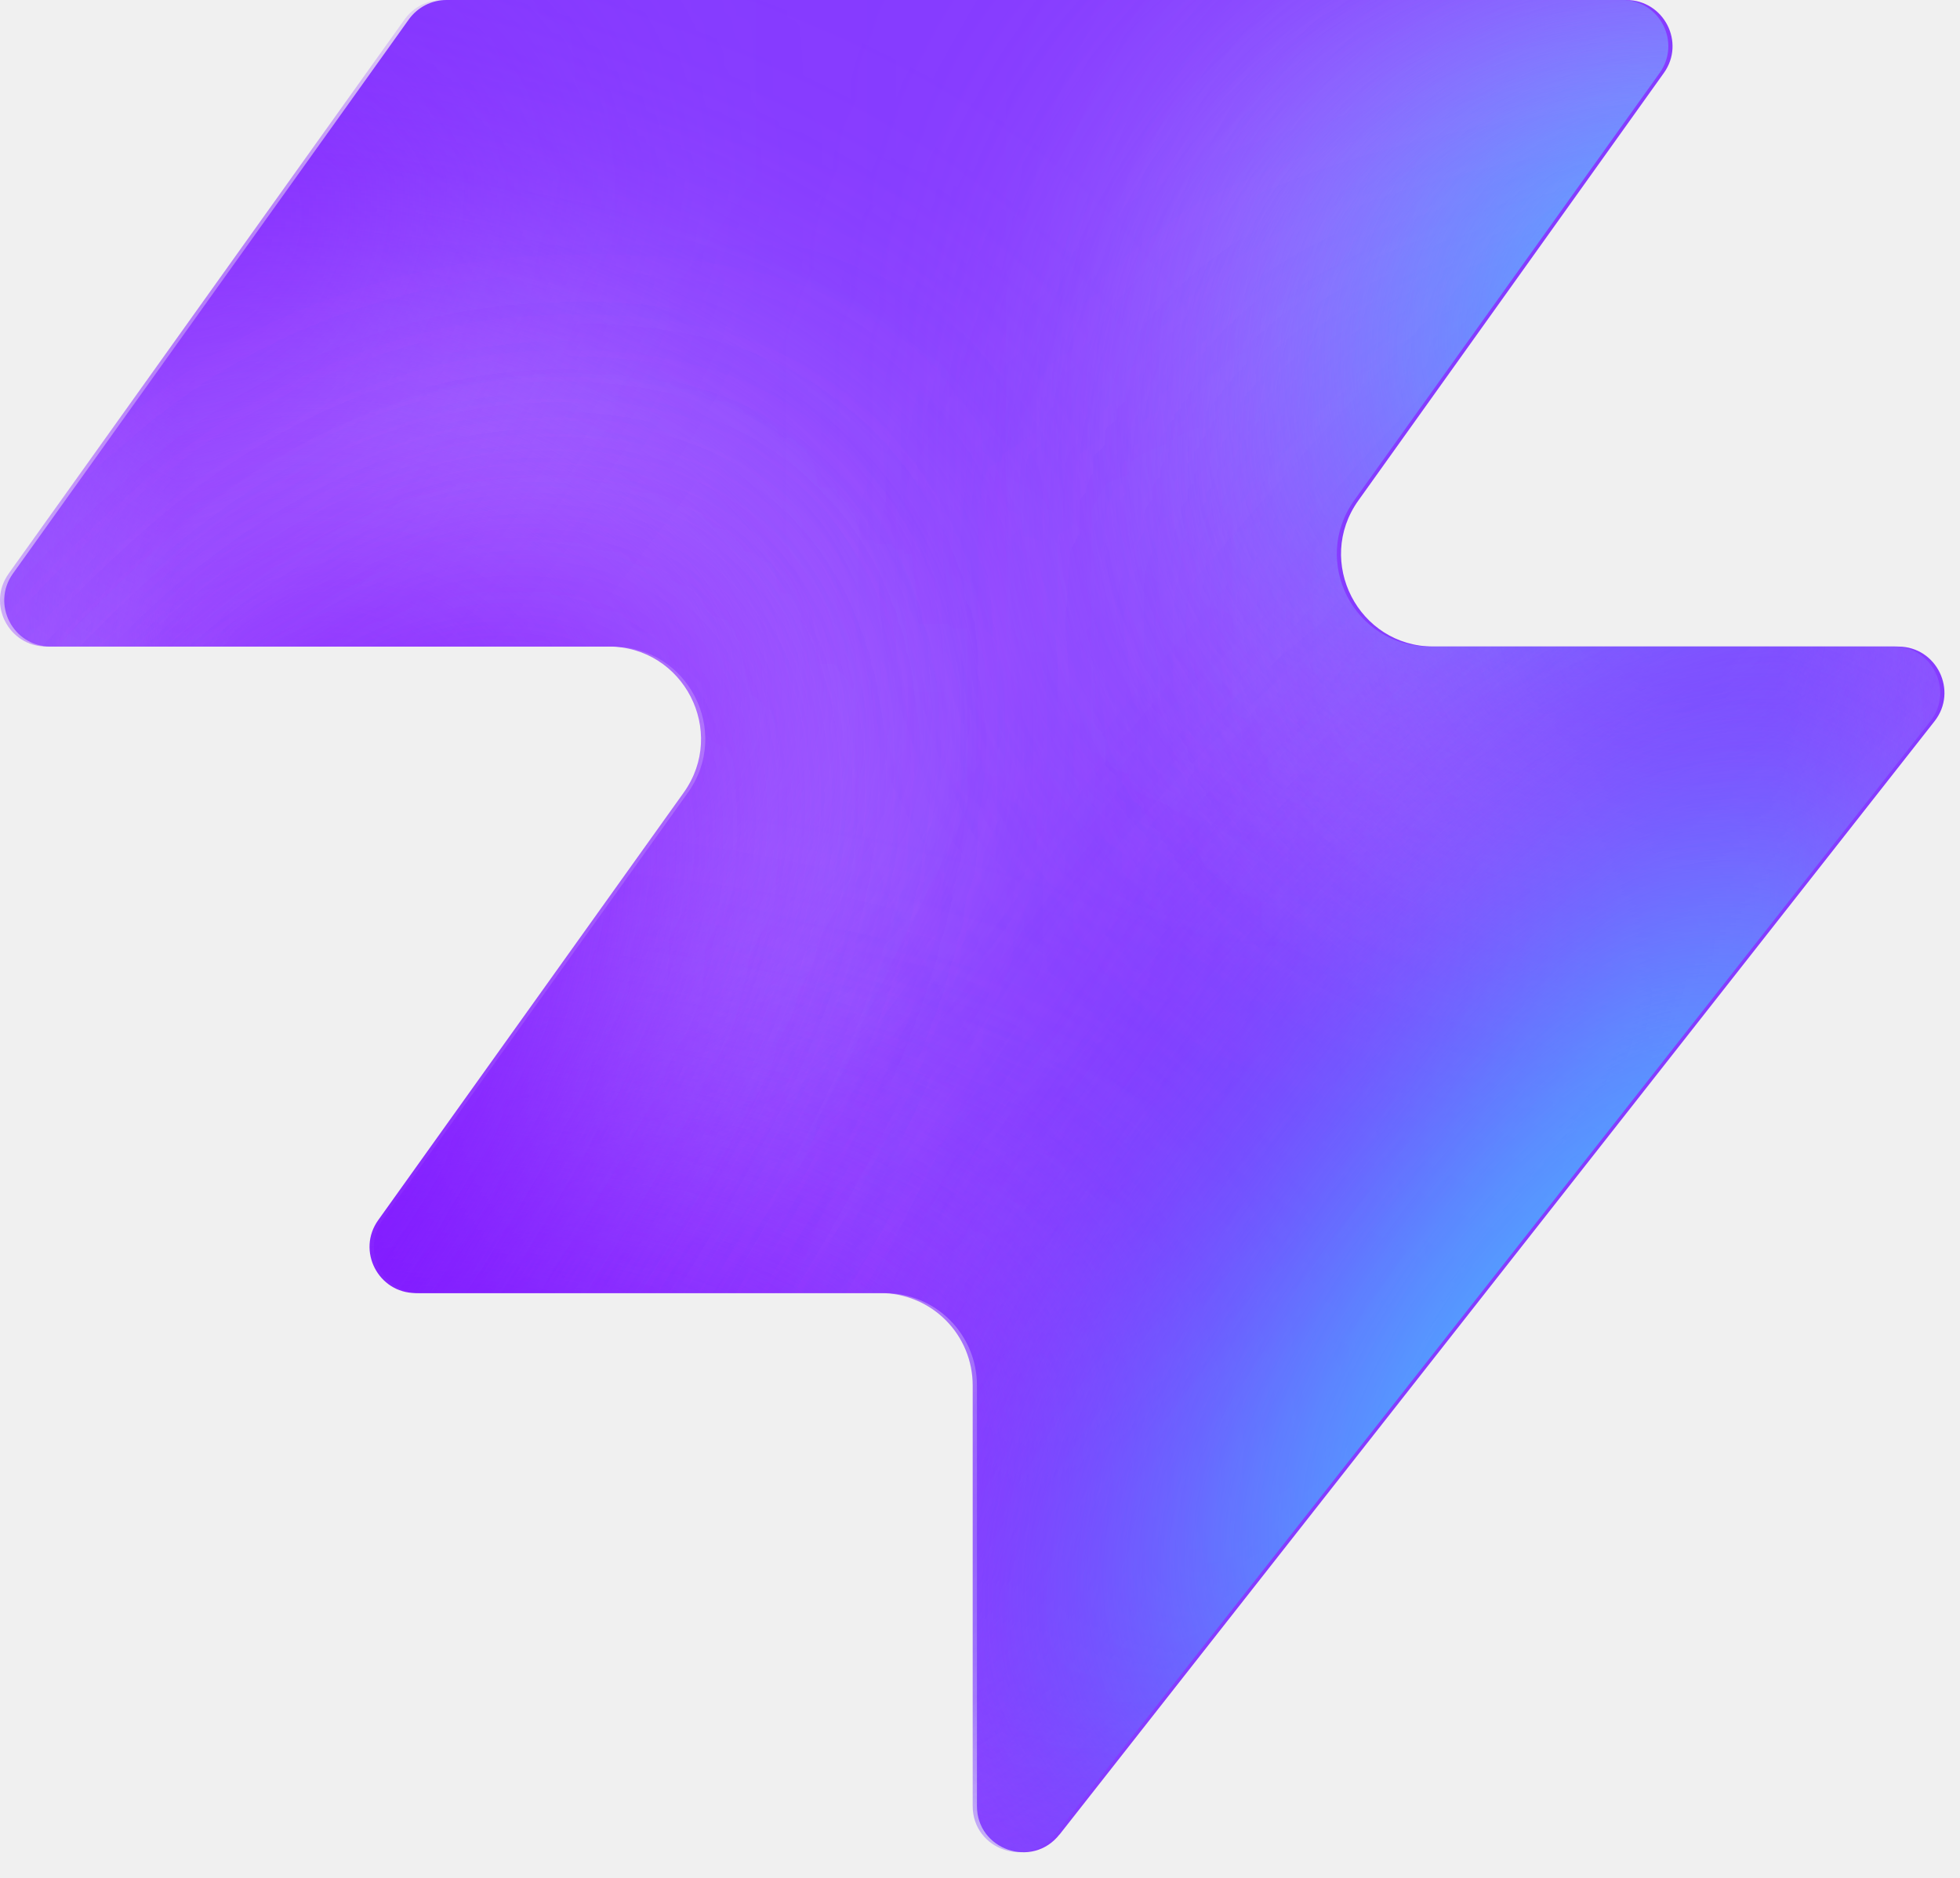
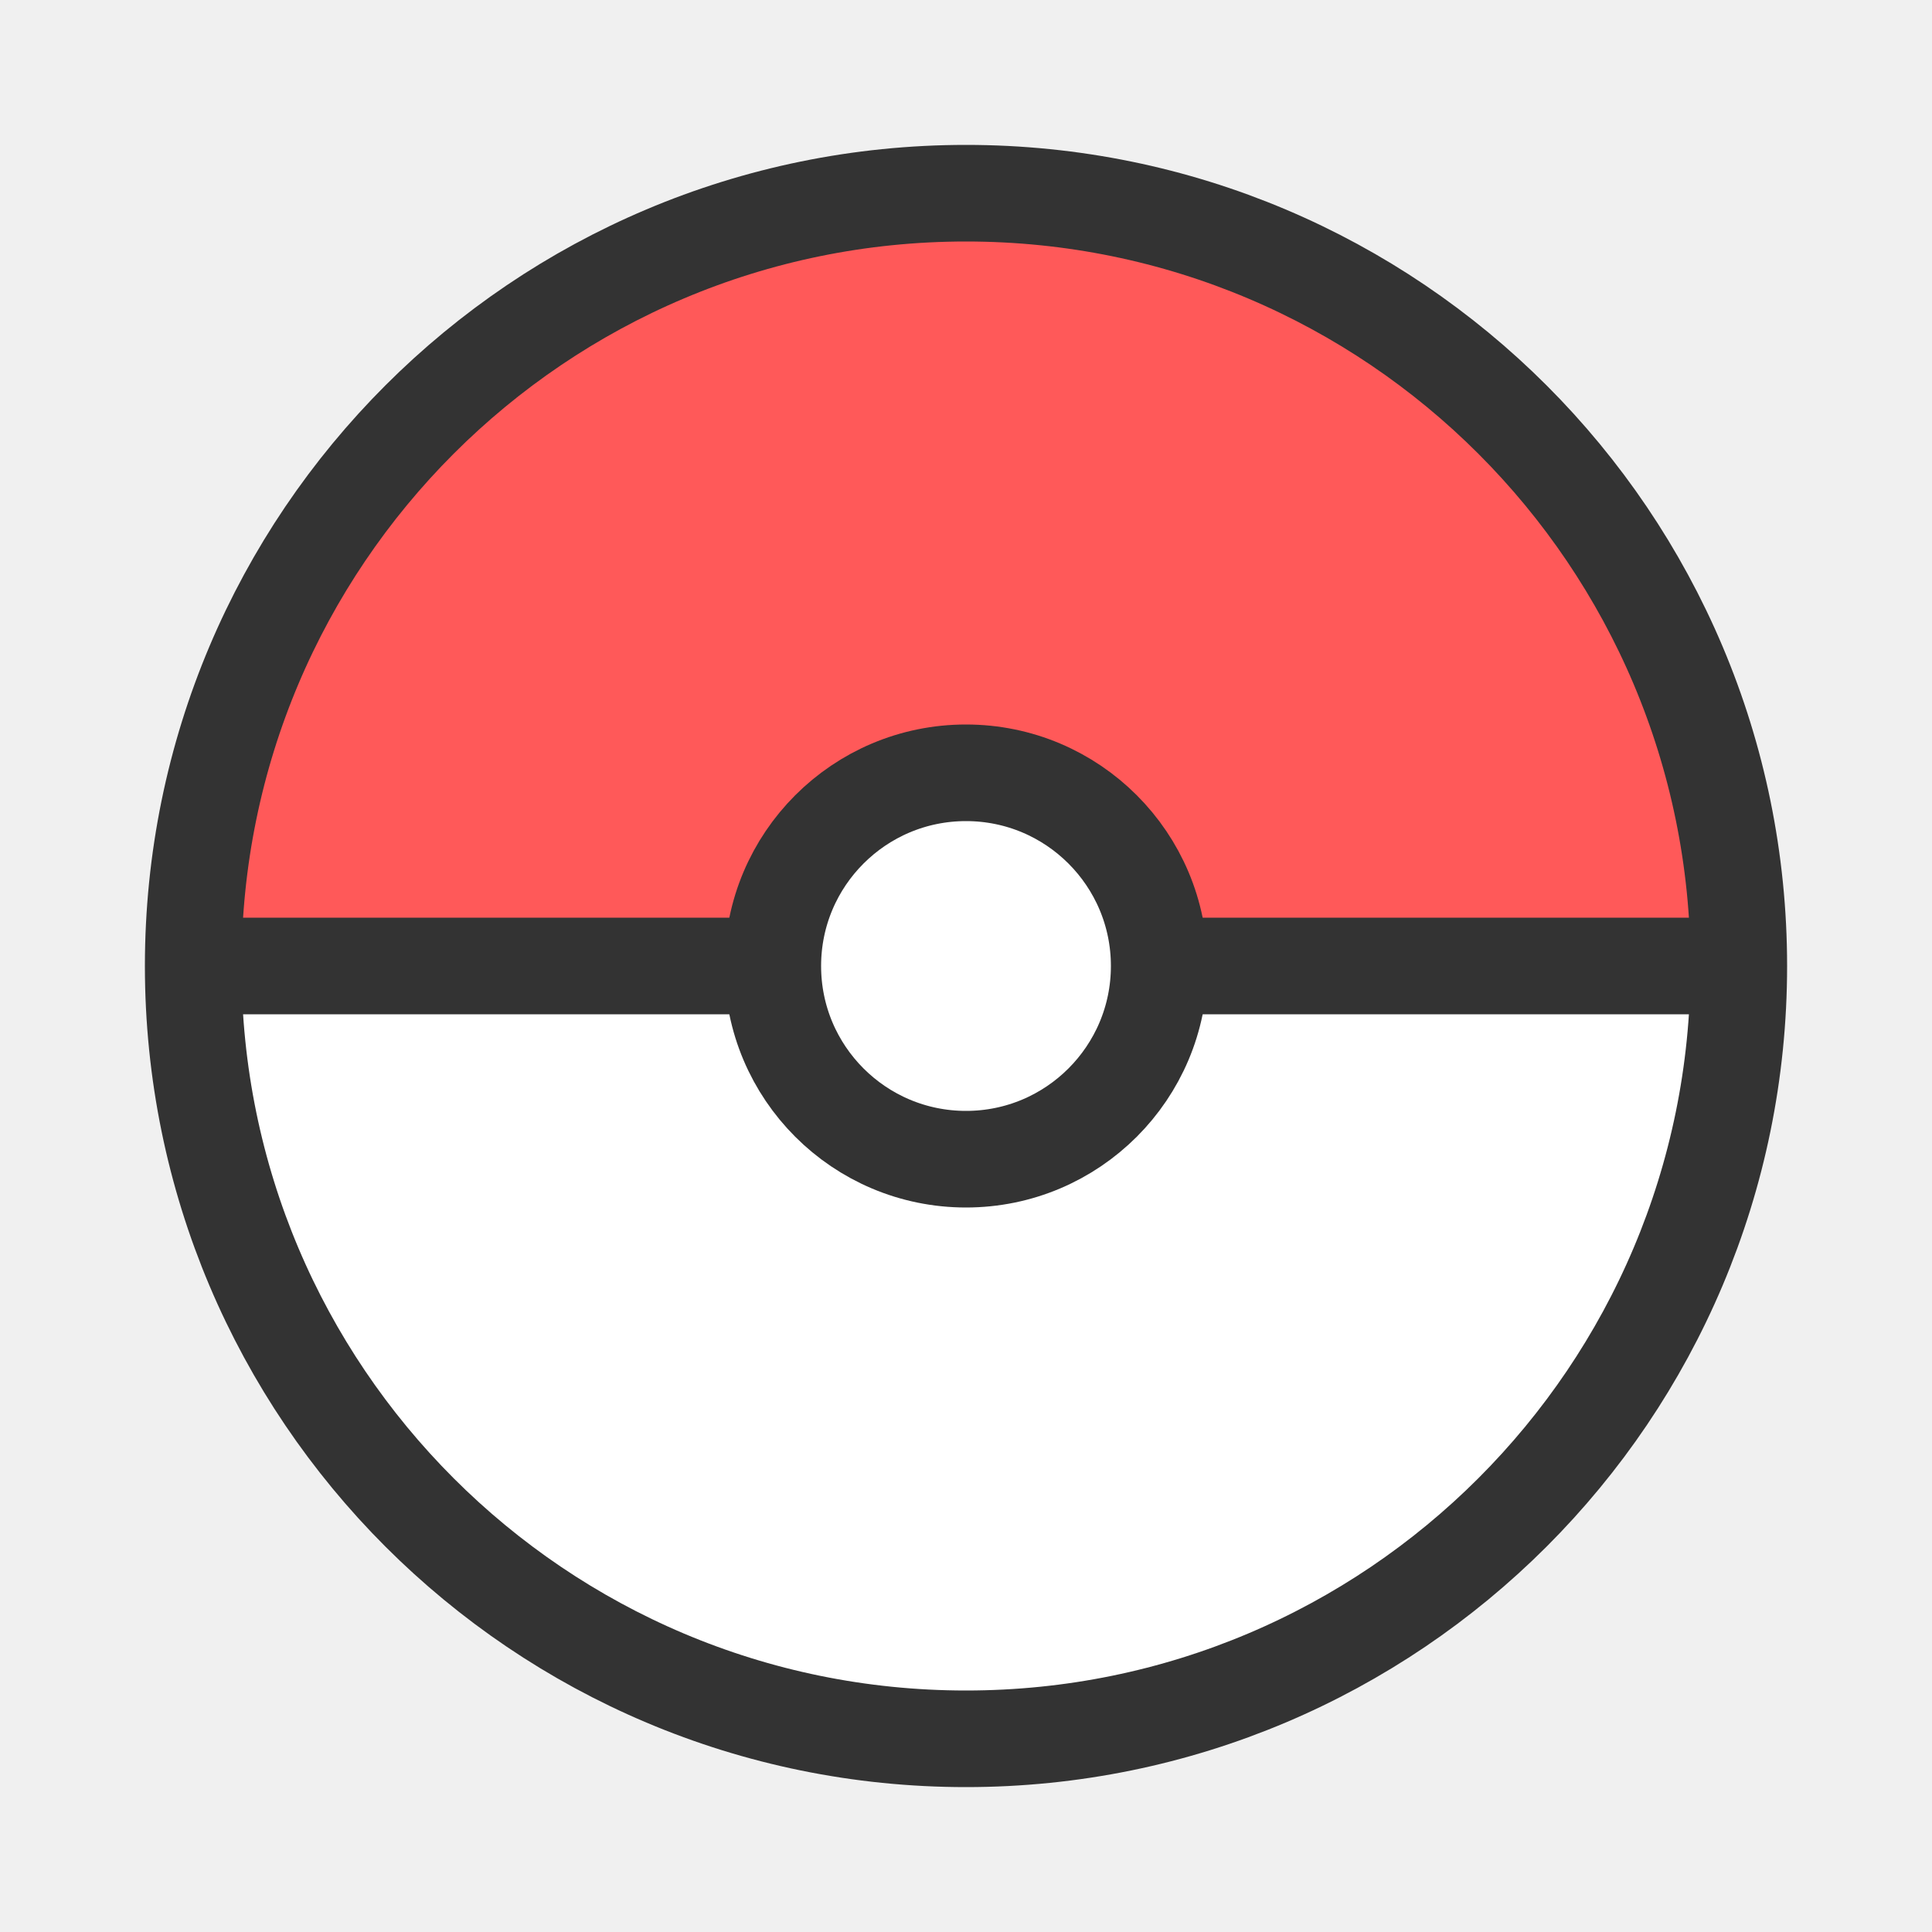
- <svg xmlns="http://www.w3.org/2000/svg" width="48" height="46" fill="none" viewBox="0 0 48 46">
-   <path fill="#863bff" d="M25.946 44.938c-.664.845-2.021.375-2.021-.698V33.937a2.26 2.26 0 0 0-2.262-2.262H10.287c-.92 0-1.456-1.04-.92-1.788l7.48-10.471c1.07-1.497 0-3.578-1.842-3.578H1.237c-.92 0-1.456-1.04-.92-1.788L10.013.474c.214-.297.556-.474.92-.474h28.894c.92 0 1.456 1.04.92 1.788l-7.48 10.471c-1.07 1.498 0 3.579 1.842 3.579h11.377c.943 0 1.473 1.088.89 1.83L25.947 44.94z" style="fill:#863bff;fill:color(display-p3 .525 .23 1);fill-opacity:1" />
-   <mask id="a" width="48" height="46" x="0" y="0" maskUnits="userSpaceOnUse" style="mask-type:alpha">
-     <path fill="#000" d="M25.842 44.938c-.664.844-2.021.375-2.021-.698V33.937a2.26 2.26 0 0 0-2.262-2.262H10.183c-.92 0-1.456-1.04-.92-1.788l7.48-10.471c1.07-1.498 0-3.579-1.842-3.579H1.133c-.92 0-1.456-1.04-.92-1.787L9.91.473c.214-.297.556-.474.92-.474h28.894c.92 0 1.456 1.04.92 1.788l-7.48 10.471c-1.07 1.498 0 3.578 1.842 3.578h11.377c.943 0 1.473 1.088.89 1.832L25.843 44.94z" style="fill:#000;fill-opacity:1" />
-   </mask>
-   <g mask="url(#a)">
-     <g filter="url(#b)">
-       <ellipse cx="5.508" cy="14.704" fill="#ede6ff" rx="5.508" ry="14.704" style="fill:#ede6ff;fill:color(display-p3 .927 .903 1);fill-opacity:1" transform="matrix(.00324 1 1 -.00324 -4.47 31.516)" />
-     </g>
-     <g filter="url(#c)">
-       <ellipse cx="10.399" cy="29.851" fill="#ede6ff" rx="10.399" ry="29.851" style="fill:#ede6ff;fill:color(display-p3 .927 .903 1);fill-opacity:1" transform="matrix(.00324 1 1 -.00324 -39.328 7.883)" />
-     </g>
-     <g filter="url(#d)">
-       <ellipse cx="5.508" cy="30.487" fill="#7e14ff" rx="5.508" ry="30.487" style="fill:#7e14ff;fill:color(display-p3 .492 .077 1);fill-opacity:1" transform="rotate(89.814 -25.913 -14.639)scale(1 -1)" />
-     </g>
-     <g filter="url(#e)">
-       <ellipse cx="5.508" cy="30.599" fill="#7e14ff" rx="5.508" ry="30.599" style="fill:#7e14ff;fill:color(display-p3 .492 .077 1);fill-opacity:1" transform="rotate(89.814 -32.644 -3.334)scale(1 -1)" />
-     </g>
-     <g filter="url(#f)">
-       <ellipse cx="5.508" cy="30.599" fill="#7e14ff" rx="5.508" ry="30.599" style="fill:#7e14ff;fill:color(display-p3 .492 .077 1);fill-opacity:1" transform="matrix(.00324 1 1 -.00324 -34.34 30.47)" />
-     </g>
-     <g filter="url(#g)">
-       <ellipse cx="14.072" cy="22.078" fill="#ede6ff" rx="14.072" ry="22.078" style="fill:#ede6ff;fill:color(display-p3 .927 .903 1);fill-opacity:1" transform="rotate(93.35 24.506 48.493)scale(-1 1)" />
-     </g>
-     <g filter="url(#h)">
-       <ellipse cx="3.47" cy="21.501" fill="#7e14ff" rx="3.47" ry="21.501" style="fill:#7e14ff;fill:color(display-p3 .492 .077 1);fill-opacity:1" transform="rotate(89.009 28.708 47.59)scale(-1 1)" />
-     </g>
-     <g filter="url(#i)">
-       <ellipse cx="3.47" cy="21.501" fill="#7e14ff" rx="3.47" ry="21.501" style="fill:#7e14ff;fill:color(display-p3 .492 .077 1);fill-opacity:1" transform="rotate(89.009 28.708 47.59)scale(-1 1)" />
-     </g>
-     <g filter="url(#j)">
-       <ellipse cx=".387" cy="8.972" fill="#7e14ff" rx="4.407" ry="29.108" style="fill:#7e14ff;fill:color(display-p3 .492 .077 1);fill-opacity:1" transform="rotate(39.51 .387 8.972)" />
-     </g>
-     <g filter="url(#k)">
-       <ellipse cx="47.523" cy="-6.092" fill="#7e14ff" rx="4.407" ry="29.108" style="fill:#7e14ff;fill:color(display-p3 .492 .077 1);fill-opacity:1" transform="rotate(37.892 47.523 -6.092)" />
-     </g>
-     <g filter="url(#l)">
-       <ellipse cx="41.412" cy="6.333" fill="#47bfff" rx="5.971" ry="9.665" style="fill:#47bfff;fill:color(display-p3 .28 .748 1);fill-opacity:1" transform="rotate(37.892 41.412 6.333)" />
-     </g>
-     <g filter="url(#m)">
-       <ellipse cx="-1.879" cy="38.332" fill="#7e14ff" rx="4.407" ry="29.108" style="fill:#7e14ff;fill:color(display-p3 .492 .077 1);fill-opacity:1" transform="rotate(37.892 -1.88 38.332)" />
-     </g>
-     <g filter="url(#n)">
-       <ellipse cx="-1.879" cy="38.332" fill="#7e14ff" rx="4.407" ry="29.108" style="fill:#7e14ff;fill:color(display-p3 .492 .077 1);fill-opacity:1" transform="rotate(37.892 -1.88 38.332)" />
-     </g>
-     <g filter="url(#o)">
-       <ellipse cx="35.651" cy="29.907" fill="#7e14ff" rx="4.407" ry="29.108" style="fill:#7e14ff;fill:color(display-p3 .492 .077 1);fill-opacity:1" transform="rotate(37.892 35.651 29.907)" />
-     </g>
-     <g filter="url(#p)">
-       <ellipse cx="38.418" cy="32.4" fill="#47bfff" rx="5.971" ry="15.297" style="fill:#47bfff;fill:color(display-p3 .28 .748 1);fill-opacity:1" transform="rotate(37.892 38.418 32.4)" />
-     </g>
-   </g>
-   <defs>
-     <filter id="b" width="60.045" height="41.654" x="-19.77" y="16.149" color-interpolation-filters="sRGB" filterUnits="userSpaceOnUse">
-       <feFlood flood-opacity="0" result="BackgroundImageFix" />
-       <feBlend in="SourceGraphic" in2="BackgroundImageFix" result="shape" />
-       <feGaussianBlur result="effect1_foregroundBlur_2002_17158" stdDeviation="7.659" />
-     </filter>
-     <filter id="c" width="90.34" height="51.437" x="-54.613" y="-7.533" color-interpolation-filters="sRGB" filterUnits="userSpaceOnUse">
-       <feFlood flood-opacity="0" result="BackgroundImageFix" />
-       <feBlend in="SourceGraphic" in2="BackgroundImageFix" result="shape" />
-       <feGaussianBlur result="effect1_foregroundBlur_2002_17158" stdDeviation="7.659" />
-     </filter>
-     <filter id="d" width="79.355" height="29.4" x="-49.64" y="2.03" color-interpolation-filters="sRGB" filterUnits="userSpaceOnUse">
-       <feFlood flood-opacity="0" result="BackgroundImageFix" />
-       <feBlend in="SourceGraphic" in2="BackgroundImageFix" result="shape" />
-       <feGaussianBlur result="effect1_foregroundBlur_2002_17158" stdDeviation="4.596" />
-     </filter>
-     <filter id="e" width="79.579" height="29.4" x="-45.045" y="20.029" color-interpolation-filters="sRGB" filterUnits="userSpaceOnUse">
-       <feFlood flood-opacity="0" result="BackgroundImageFix" />
-       <feBlend in="SourceGraphic" in2="BackgroundImageFix" result="shape" />
-       <feGaussianBlur result="effect1_foregroundBlur_2002_17158" stdDeviation="4.596" />
-     </filter>
-     <filter id="f" width="79.579" height="29.4" x="-43.513" y="21.178" color-interpolation-filters="sRGB" filterUnits="userSpaceOnUse">
-       <feFlood flood-opacity="0" result="BackgroundImageFix" />
-       <feBlend in="SourceGraphic" in2="BackgroundImageFix" result="shape" />
-       <feGaussianBlur result="effect1_foregroundBlur_2002_17158" stdDeviation="4.596" />
-     </filter>
-     <filter id="g" width="74.749" height="58.852" x="15.756" y="-17.901" color-interpolation-filters="sRGB" filterUnits="userSpaceOnUse">
-       <feFlood flood-opacity="0" result="BackgroundImageFix" />
-       <feBlend in="SourceGraphic" in2="BackgroundImageFix" result="shape" />
-       <feGaussianBlur result="effect1_foregroundBlur_2002_17158" stdDeviation="7.659" />
-     </filter>
-     <filter id="h" width="61.377" height="25.362" x="23.548" y="2.284" color-interpolation-filters="sRGB" filterUnits="userSpaceOnUse">
-       <feFlood flood-opacity="0" result="BackgroundImageFix" />
-       <feBlend in="SourceGraphic" in2="BackgroundImageFix" result="shape" />
-       <feGaussianBlur result="effect1_foregroundBlur_2002_17158" stdDeviation="4.596" />
-     </filter>
-     <filter id="i" width="61.377" height="25.362" x="23.548" y="2.284" color-interpolation-filters="sRGB" filterUnits="userSpaceOnUse">
-       <feFlood flood-opacity="0" result="BackgroundImageFix" />
-       <feBlend in="SourceGraphic" in2="BackgroundImageFix" result="shape" />
-       <feGaussianBlur result="effect1_foregroundBlur_2002_17158" stdDeviation="4.596" />
-     </filter>
-     <filter id="j" width="56.045" height="63.649" x="-27.636" y="-22.853" color-interpolation-filters="sRGB" filterUnits="userSpaceOnUse">
-       <feFlood flood-opacity="0" result="BackgroundImageFix" />
-       <feBlend in="SourceGraphic" in2="BackgroundImageFix" result="shape" />
-       <feGaussianBlur result="effect1_foregroundBlur_2002_17158" stdDeviation="4.596" />
-     </filter>
-     <filter id="k" width="54.814" height="64.646" x="20.116" y="-38.415" color-interpolation-filters="sRGB" filterUnits="userSpaceOnUse">
-       <feFlood flood-opacity="0" result="BackgroundImageFix" />
-       <feBlend in="SourceGraphic" in2="BackgroundImageFix" result="shape" />
-       <feGaussianBlur result="effect1_foregroundBlur_2002_17158" stdDeviation="4.596" />
-     </filter>
-     <filter id="l" width="33.541" height="35.313" x="24.641" y="-11.323" color-interpolation-filters="sRGB" filterUnits="userSpaceOnUse">
-       <feFlood flood-opacity="0" result="BackgroundImageFix" />
-       <feBlend in="SourceGraphic" in2="BackgroundImageFix" result="shape" />
-       <feGaussianBlur result="effect1_foregroundBlur_2002_17158" stdDeviation="4.596" />
-     </filter>
-     <filter id="m" width="54.814" height="64.646" x="-29.286" y="6.009" color-interpolation-filters="sRGB" filterUnits="userSpaceOnUse">
-       <feFlood flood-opacity="0" result="BackgroundImageFix" />
-       <feBlend in="SourceGraphic" in2="BackgroundImageFix" result="shape" />
-       <feGaussianBlur result="effect1_foregroundBlur_2002_17158" stdDeviation="4.596" />
-     </filter>
-     <filter id="n" width="54.814" height="64.646" x="-29.286" y="6.009" color-interpolation-filters="sRGB" filterUnits="userSpaceOnUse">
-       <feFlood flood-opacity="0" result="BackgroundImageFix" />
-       <feBlend in="SourceGraphic" in2="BackgroundImageFix" result="shape" />
-       <feGaussianBlur result="effect1_foregroundBlur_2002_17158" stdDeviation="4.596" />
-     </filter>
-     <filter id="o" width="54.814" height="64.646" x="8.244" y="-2.416" color-interpolation-filters="sRGB" filterUnits="userSpaceOnUse">
-       <feFlood flood-opacity="0" result="BackgroundImageFix" />
-       <feBlend in="SourceGraphic" in2="BackgroundImageFix" result="shape" />
-       <feGaussianBlur result="effect1_foregroundBlur_2002_17158" stdDeviation="4.596" />
-     </filter>
-     <filter id="p" width="39.409" height="43.623" x="18.713" y="10.588" color-interpolation-filters="sRGB" filterUnits="userSpaceOnUse">
-       <feFlood flood-opacity="0" result="BackgroundImageFix" />
-       <feBlend in="SourceGraphic" in2="BackgroundImageFix" result="shape" />
-       <feGaussianBlur result="effect1_foregroundBlur_2002_17158" stdDeviation="4.596" />
-     </filter>
-   </defs>
+ <svg xmlns="http://www.w3.org/2000/svg" viewBox="0 0 100 100">
+   <path d="M 10 50 A 40 40 0 0 1 90 50 Z" fill="#FF5959" />
+   <path d="M 10 50 A 40 40 0 0 0 90 50 Z" fill="white" />
+   <circle cx="50" cy="50" r="40" fill="none" stroke="#333" stroke-width="5" />
+   <line x1="10" y1="50" x2="90" y2="50" stroke="#333" stroke-width="5" />
+   <circle cx="50" cy="50" r="10" fill="white" stroke="#333" stroke-width="5" />
</svg>
